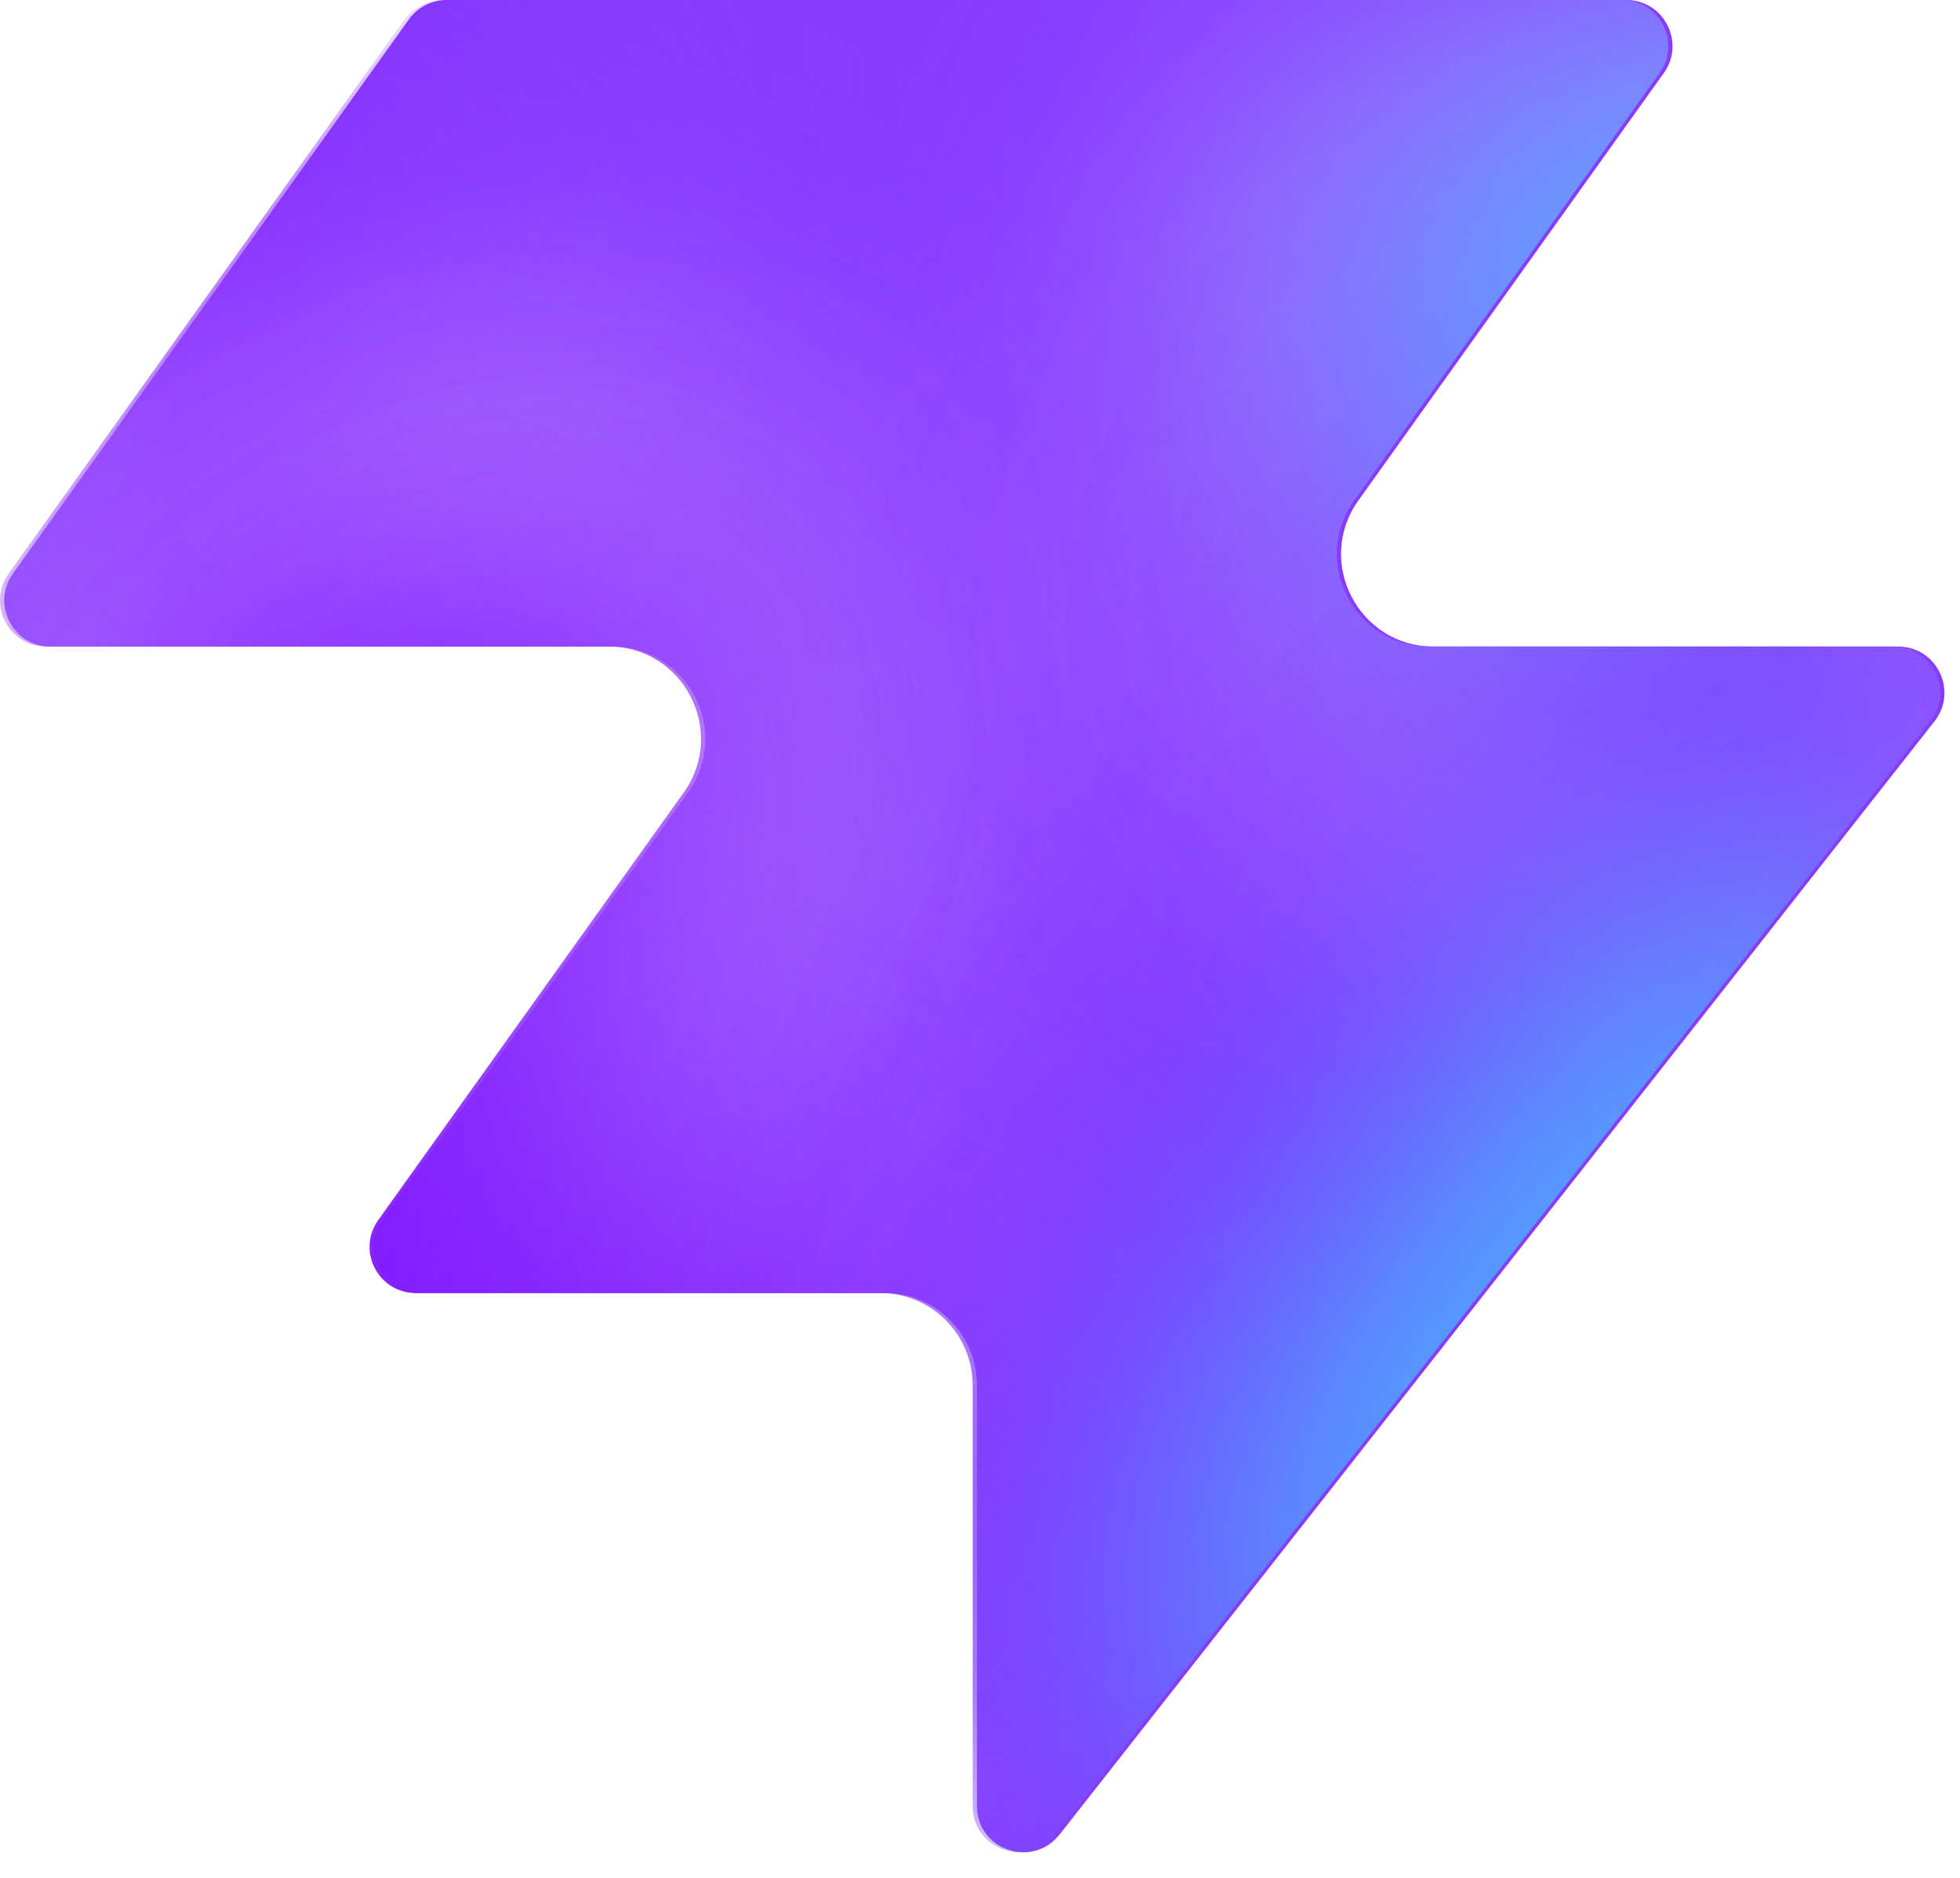
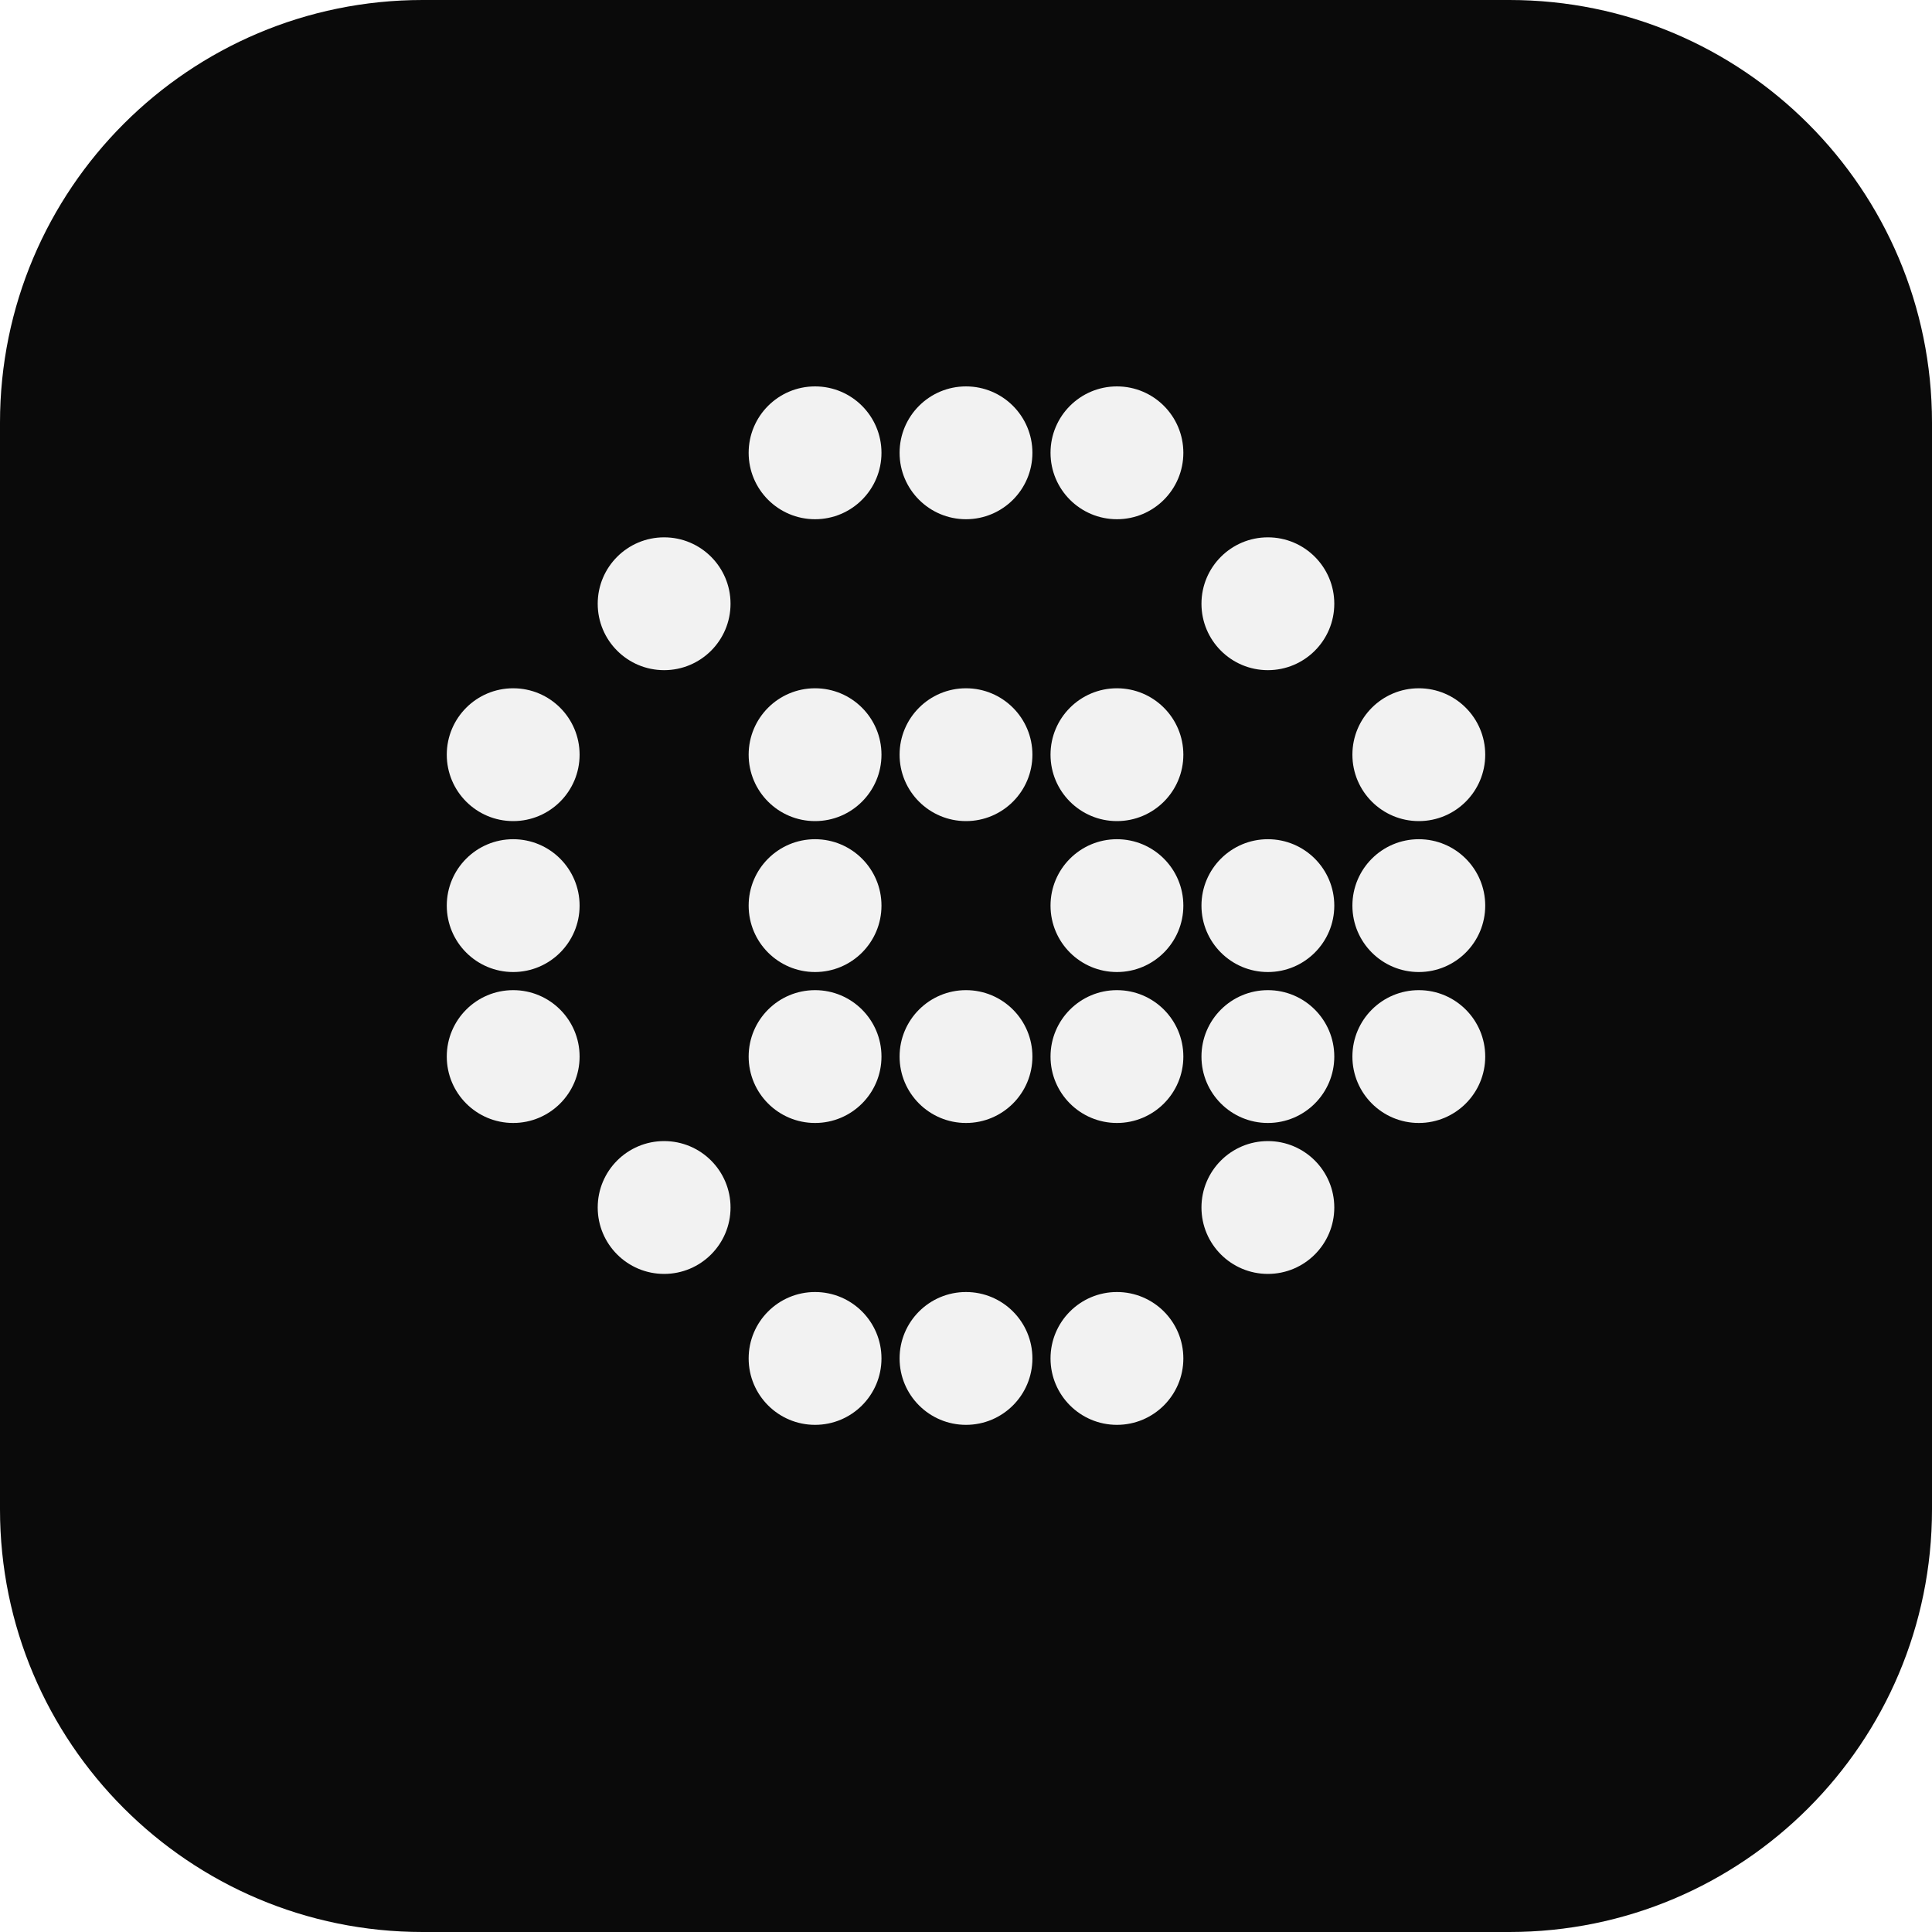
- <svg xmlns="http://www.w3.org/2000/svg" width="48" height="46" fill="none" viewBox="0 0 48 46">
-   <path fill="#863bff" d="M25.946 44.938c-.664.845-2.021.375-2.021-.698V33.937a2.26 2.26 0 0 0-2.262-2.262H10.287c-.92 0-1.456-1.04-.92-1.788l7.48-10.471c1.07-1.497 0-3.578-1.842-3.578H1.237c-.92 0-1.456-1.04-.92-1.788L10.013.474c.214-.297.556-.474.92-.474h28.894c.92 0 1.456 1.04.92 1.788l-7.48 10.471c-1.07 1.498 0 3.579 1.842 3.579h11.377c.943 0 1.473 1.088.89 1.83L25.947 44.94z" style="fill:#863bff;fill:color(display-p3 .525 .23 1);fill-opacity:1" />
-   <mask id="a" width="48" height="46" x="0" y="0" maskUnits="userSpaceOnUse" style="mask-type:alpha">
-     <path fill="#000" d="M25.842 44.938c-.664.844-2.021.375-2.021-.698V33.937a2.26 2.26 0 0 0-2.262-2.262H10.183c-.92 0-1.456-1.04-.92-1.788l7.48-10.471c1.07-1.498 0-3.579-1.842-3.579H1.133c-.92 0-1.456-1.04-.92-1.787L9.91.473c.214-.297.556-.474.92-.474h28.894c.92 0 1.456 1.04.92 1.788l-7.48 10.471c-1.07 1.498 0 3.578 1.842 3.578h11.377c.943 0 1.473 1.088.89 1.832L25.843 44.94z" style="fill:#000;fill-opacity:1" />
-   </mask>
-   <g mask="url(#a)">
-     <g filter="url(#b)">
-       <ellipse cx="5.508" cy="14.704" fill="#ede6ff" rx="5.508" ry="14.704" style="fill:#ede6ff;fill:color(display-p3 .927 .903 1);fill-opacity:1" transform="matrix(.00324 1 1 -.00324 -4.47 31.516)" />
-     </g>
-     <g filter="url(#c)">
-       <ellipse cx="10.399" cy="29.851" fill="#ede6ff" rx="10.399" ry="29.851" style="fill:#ede6ff;fill:color(display-p3 .927 .903 1);fill-opacity:1" transform="matrix(.00324 1 1 -.00324 -39.328 7.883)" />
-     </g>
-     <g filter="url(#d)">
-       <ellipse cx="5.508" cy="30.487" fill="#7e14ff" rx="5.508" ry="30.487" style="fill:#7e14ff;fill:color(display-p3 .492 .077 1);fill-opacity:1" transform="rotate(89.814 -25.913 -14.639)scale(1 -1)" />
-     </g>
-     <g filter="url(#e)">
-       <ellipse cx="5.508" cy="30.599" fill="#7e14ff" rx="5.508" ry="30.599" style="fill:#7e14ff;fill:color(display-p3 .492 .077 1);fill-opacity:1" transform="rotate(89.814 -32.644 -3.334)scale(1 -1)" />
-     </g>
-     <g filter="url(#f)">
-       <ellipse cx="5.508" cy="30.599" fill="#7e14ff" rx="5.508" ry="30.599" style="fill:#7e14ff;fill:color(display-p3 .492 .077 1);fill-opacity:1" transform="matrix(.00324 1 1 -.00324 -34.34 30.47)" />
-     </g>
-     <g filter="url(#g)">
-       <ellipse cx="14.072" cy="22.078" fill="#ede6ff" rx="14.072" ry="22.078" style="fill:#ede6ff;fill:color(display-p3 .927 .903 1);fill-opacity:1" transform="rotate(93.35 24.506 48.493)scale(-1 1)" />
-     </g>
-     <g filter="url(#h)">
-       <ellipse cx="3.47" cy="21.501" fill="#7e14ff" rx="3.47" ry="21.501" style="fill:#7e14ff;fill:color(display-p3 .492 .077 1);fill-opacity:1" transform="rotate(89.009 28.708 47.59)scale(-1 1)" />
-     </g>
-     <g filter="url(#i)">
-       <ellipse cx="3.47" cy="21.501" fill="#7e14ff" rx="3.47" ry="21.501" style="fill:#7e14ff;fill:color(display-p3 .492 .077 1);fill-opacity:1" transform="rotate(89.009 28.708 47.59)scale(-1 1)" />
-     </g>
-     <g filter="url(#j)">
-       <ellipse cx=".387" cy="8.972" fill="#7e14ff" rx="4.407" ry="29.108" style="fill:#7e14ff;fill:color(display-p3 .492 .077 1);fill-opacity:1" transform="rotate(39.51 .387 8.972)" />
-     </g>
-     <g filter="url(#k)">
-       <ellipse cx="47.523" cy="-6.092" fill="#7e14ff" rx="4.407" ry="29.108" style="fill:#7e14ff;fill:color(display-p3 .492 .077 1);fill-opacity:1" transform="rotate(37.892 47.523 -6.092)" />
-     </g>
-     <g filter="url(#l)">
-       <ellipse cx="41.412" cy="6.333" fill="#47bfff" rx="5.971" ry="9.665" style="fill:#47bfff;fill:color(display-p3 .28 .748 1);fill-opacity:1" transform="rotate(37.892 41.412 6.333)" />
-     </g>
-     <g filter="url(#m)">
-       <ellipse cx="-1.879" cy="38.332" fill="#7e14ff" rx="4.407" ry="29.108" style="fill:#7e14ff;fill:color(display-p3 .492 .077 1);fill-opacity:1" transform="rotate(37.892 -1.88 38.332)" />
-     </g>
-     <g filter="url(#n)">
-       <ellipse cx="-1.879" cy="38.332" fill="#7e14ff" rx="4.407" ry="29.108" style="fill:#7e14ff;fill:color(display-p3 .492 .077 1);fill-opacity:1" transform="rotate(37.892 -1.88 38.332)" />
-     </g>
-     <g filter="url(#o)">
-       <ellipse cx="35.651" cy="29.907" fill="#7e14ff" rx="4.407" ry="29.108" style="fill:#7e14ff;fill:color(display-p3 .492 .077 1);fill-opacity:1" transform="rotate(37.892 35.651 29.907)" />
-     </g>
-     <g filter="url(#p)">
-       <ellipse cx="38.418" cy="32.4" fill="#47bfff" rx="5.971" ry="15.297" style="fill:#47bfff;fill:color(display-p3 .28 .748 1);fill-opacity:1" transform="rotate(37.892 38.418 32.4)" />
-     </g>
+ <svg xmlns="http://www.w3.org/2000/svg" width="64" height="64" viewBox="0 0 64 64" fill="none">
+   <rect width="64" height="64" rx="14" fill="#0A0A0A" />
+   <g fill="#F2F2F2">
+     <circle cx="27" cy="15" r="2.2" />
+     <circle cx="32" cy="15" r="2.2" />
+     <circle cx="37" cy="15" r="2.2" />
+     <circle cx="22" cy="20" r="2.2" />
+     <circle cx="42" cy="20" r="2.2" />
+     <circle cx="17" cy="25" r="2.2" />
+     <circle cx="47" cy="25" r="2.2" />
+     <circle cx="17" cy="30" r="2.2" />
+     <circle cx="47" cy="30" r="2.2" />
+     <circle cx="17" cy="35" r="2.2" />
+     <circle cx="47" cy="35" r="2.2" />
+     <circle cx="22" cy="40" r="2.2" />
+     <circle cx="42" cy="40" r="2.2" />
+     <circle cx="27" cy="45" r="2.2" />
+     <circle cx="32" cy="45" r="2.2" />
+     <circle cx="37" cy="45" r="2.2" />
+     <circle cx="27" cy="25" r="2.2" />
+     <circle cx="32" cy="25" r="2.2" />
+     <circle cx="37" cy="25" r="2.2" />
+     <circle cx="27" cy="30" r="2.2" />
+     <circle cx="37" cy="30" r="2.2" />
+     <circle cx="42" cy="30" r="2.2" />
+     <circle cx="27" cy="35" r="2.2" />
+     <circle cx="32" cy="35" r="2.2" />
+     <circle cx="37" cy="35" r="2.2" />
+     <circle cx="42" cy="35" r="2.2" />
  </g>
-   <defs>
-     <filter id="b" width="60.045" height="41.654" x="-19.77" y="16.149" color-interpolation-filters="sRGB" filterUnits="userSpaceOnUse">
-       <feFlood flood-opacity="0" result="BackgroundImageFix" />
-       <feBlend in="SourceGraphic" in2="BackgroundImageFix" result="shape" />
-       <feGaussianBlur result="effect1_foregroundBlur_2002_17158" stdDeviation="7.659" />
-     </filter>
-     <filter id="c" width="90.34" height="51.437" x="-54.613" y="-7.533" color-interpolation-filters="sRGB" filterUnits="userSpaceOnUse">
-       <feFlood flood-opacity="0" result="BackgroundImageFix" />
-       <feBlend in="SourceGraphic" in2="BackgroundImageFix" result="shape" />
-       <feGaussianBlur result="effect1_foregroundBlur_2002_17158" stdDeviation="7.659" />
-     </filter>
-     <filter id="d" width="79.355" height="29.4" x="-49.64" y="2.03" color-interpolation-filters="sRGB" filterUnits="userSpaceOnUse">
-       <feFlood flood-opacity="0" result="BackgroundImageFix" />
-       <feBlend in="SourceGraphic" in2="BackgroundImageFix" result="shape" />
-       <feGaussianBlur result="effect1_foregroundBlur_2002_17158" stdDeviation="4.596" />
-     </filter>
-     <filter id="e" width="79.579" height="29.4" x="-45.045" y="20.029" color-interpolation-filters="sRGB" filterUnits="userSpaceOnUse">
-       <feFlood flood-opacity="0" result="BackgroundImageFix" />
-       <feBlend in="SourceGraphic" in2="BackgroundImageFix" result="shape" />
-       <feGaussianBlur result="effect1_foregroundBlur_2002_17158" stdDeviation="4.596" />
-     </filter>
-     <filter id="f" width="79.579" height="29.4" x="-43.513" y="21.178" color-interpolation-filters="sRGB" filterUnits="userSpaceOnUse">
-       <feFlood flood-opacity="0" result="BackgroundImageFix" />
-       <feBlend in="SourceGraphic" in2="BackgroundImageFix" result="shape" />
-       <feGaussianBlur result="effect1_foregroundBlur_2002_17158" stdDeviation="4.596" />
-     </filter>
-     <filter id="g" width="74.749" height="58.852" x="15.756" y="-17.901" color-interpolation-filters="sRGB" filterUnits="userSpaceOnUse">
-       <feFlood flood-opacity="0" result="BackgroundImageFix" />
-       <feBlend in="SourceGraphic" in2="BackgroundImageFix" result="shape" />
-       <feGaussianBlur result="effect1_foregroundBlur_2002_17158" stdDeviation="7.659" />
-     </filter>
-     <filter id="h" width="61.377" height="25.362" x="23.548" y="2.284" color-interpolation-filters="sRGB" filterUnits="userSpaceOnUse">
-       <feFlood flood-opacity="0" result="BackgroundImageFix" />
-       <feBlend in="SourceGraphic" in2="BackgroundImageFix" result="shape" />
-       <feGaussianBlur result="effect1_foregroundBlur_2002_17158" stdDeviation="4.596" />
-     </filter>
-     <filter id="i" width="61.377" height="25.362" x="23.548" y="2.284" color-interpolation-filters="sRGB" filterUnits="userSpaceOnUse">
-       <feFlood flood-opacity="0" result="BackgroundImageFix" />
-       <feBlend in="SourceGraphic" in2="BackgroundImageFix" result="shape" />
-       <feGaussianBlur result="effect1_foregroundBlur_2002_17158" stdDeviation="4.596" />
-     </filter>
-     <filter id="j" width="56.045" height="63.649" x="-27.636" y="-22.853" color-interpolation-filters="sRGB" filterUnits="userSpaceOnUse">
-       <feFlood flood-opacity="0" result="BackgroundImageFix" />
-       <feBlend in="SourceGraphic" in2="BackgroundImageFix" result="shape" />
-       <feGaussianBlur result="effect1_foregroundBlur_2002_17158" stdDeviation="4.596" />
-     </filter>
-     <filter id="k" width="54.814" height="64.646" x="20.116" y="-38.415" color-interpolation-filters="sRGB" filterUnits="userSpaceOnUse">
-       <feFlood flood-opacity="0" result="BackgroundImageFix" />
-       <feBlend in="SourceGraphic" in2="BackgroundImageFix" result="shape" />
-       <feGaussianBlur result="effect1_foregroundBlur_2002_17158" stdDeviation="4.596" />
-     </filter>
-     <filter id="l" width="33.541" height="35.313" x="24.641" y="-11.323" color-interpolation-filters="sRGB" filterUnits="userSpaceOnUse">
-       <feFlood flood-opacity="0" result="BackgroundImageFix" />
-       <feBlend in="SourceGraphic" in2="BackgroundImageFix" result="shape" />
-       <feGaussianBlur result="effect1_foregroundBlur_2002_17158" stdDeviation="4.596" />
-     </filter>
-     <filter id="m" width="54.814" height="64.646" x="-29.286" y="6.009" color-interpolation-filters="sRGB" filterUnits="userSpaceOnUse">
-       <feFlood flood-opacity="0" result="BackgroundImageFix" />
-       <feBlend in="SourceGraphic" in2="BackgroundImageFix" result="shape" />
-       <feGaussianBlur result="effect1_foregroundBlur_2002_17158" stdDeviation="4.596" />
-     </filter>
-     <filter id="n" width="54.814" height="64.646" x="-29.286" y="6.009" color-interpolation-filters="sRGB" filterUnits="userSpaceOnUse">
-       <feFlood flood-opacity="0" result="BackgroundImageFix" />
-       <feBlend in="SourceGraphic" in2="BackgroundImageFix" result="shape" />
-       <feGaussianBlur result="effect1_foregroundBlur_2002_17158" stdDeviation="4.596" />
-     </filter>
-     <filter id="o" width="54.814" height="64.646" x="8.244" y="-2.416" color-interpolation-filters="sRGB" filterUnits="userSpaceOnUse">
-       <feFlood flood-opacity="0" result="BackgroundImageFix" />
-       <feBlend in="SourceGraphic" in2="BackgroundImageFix" result="shape" />
-       <feGaussianBlur result="effect1_foregroundBlur_2002_17158" stdDeviation="4.596" />
-     </filter>
-     <filter id="p" width="39.409" height="43.623" x="18.713" y="10.588" color-interpolation-filters="sRGB" filterUnits="userSpaceOnUse">
-       <feFlood flood-opacity="0" result="BackgroundImageFix" />
-       <feBlend in="SourceGraphic" in2="BackgroundImageFix" result="shape" />
-       <feGaussianBlur result="effect1_foregroundBlur_2002_17158" stdDeviation="4.596" />
-     </filter>
-   </defs>
</svg>
